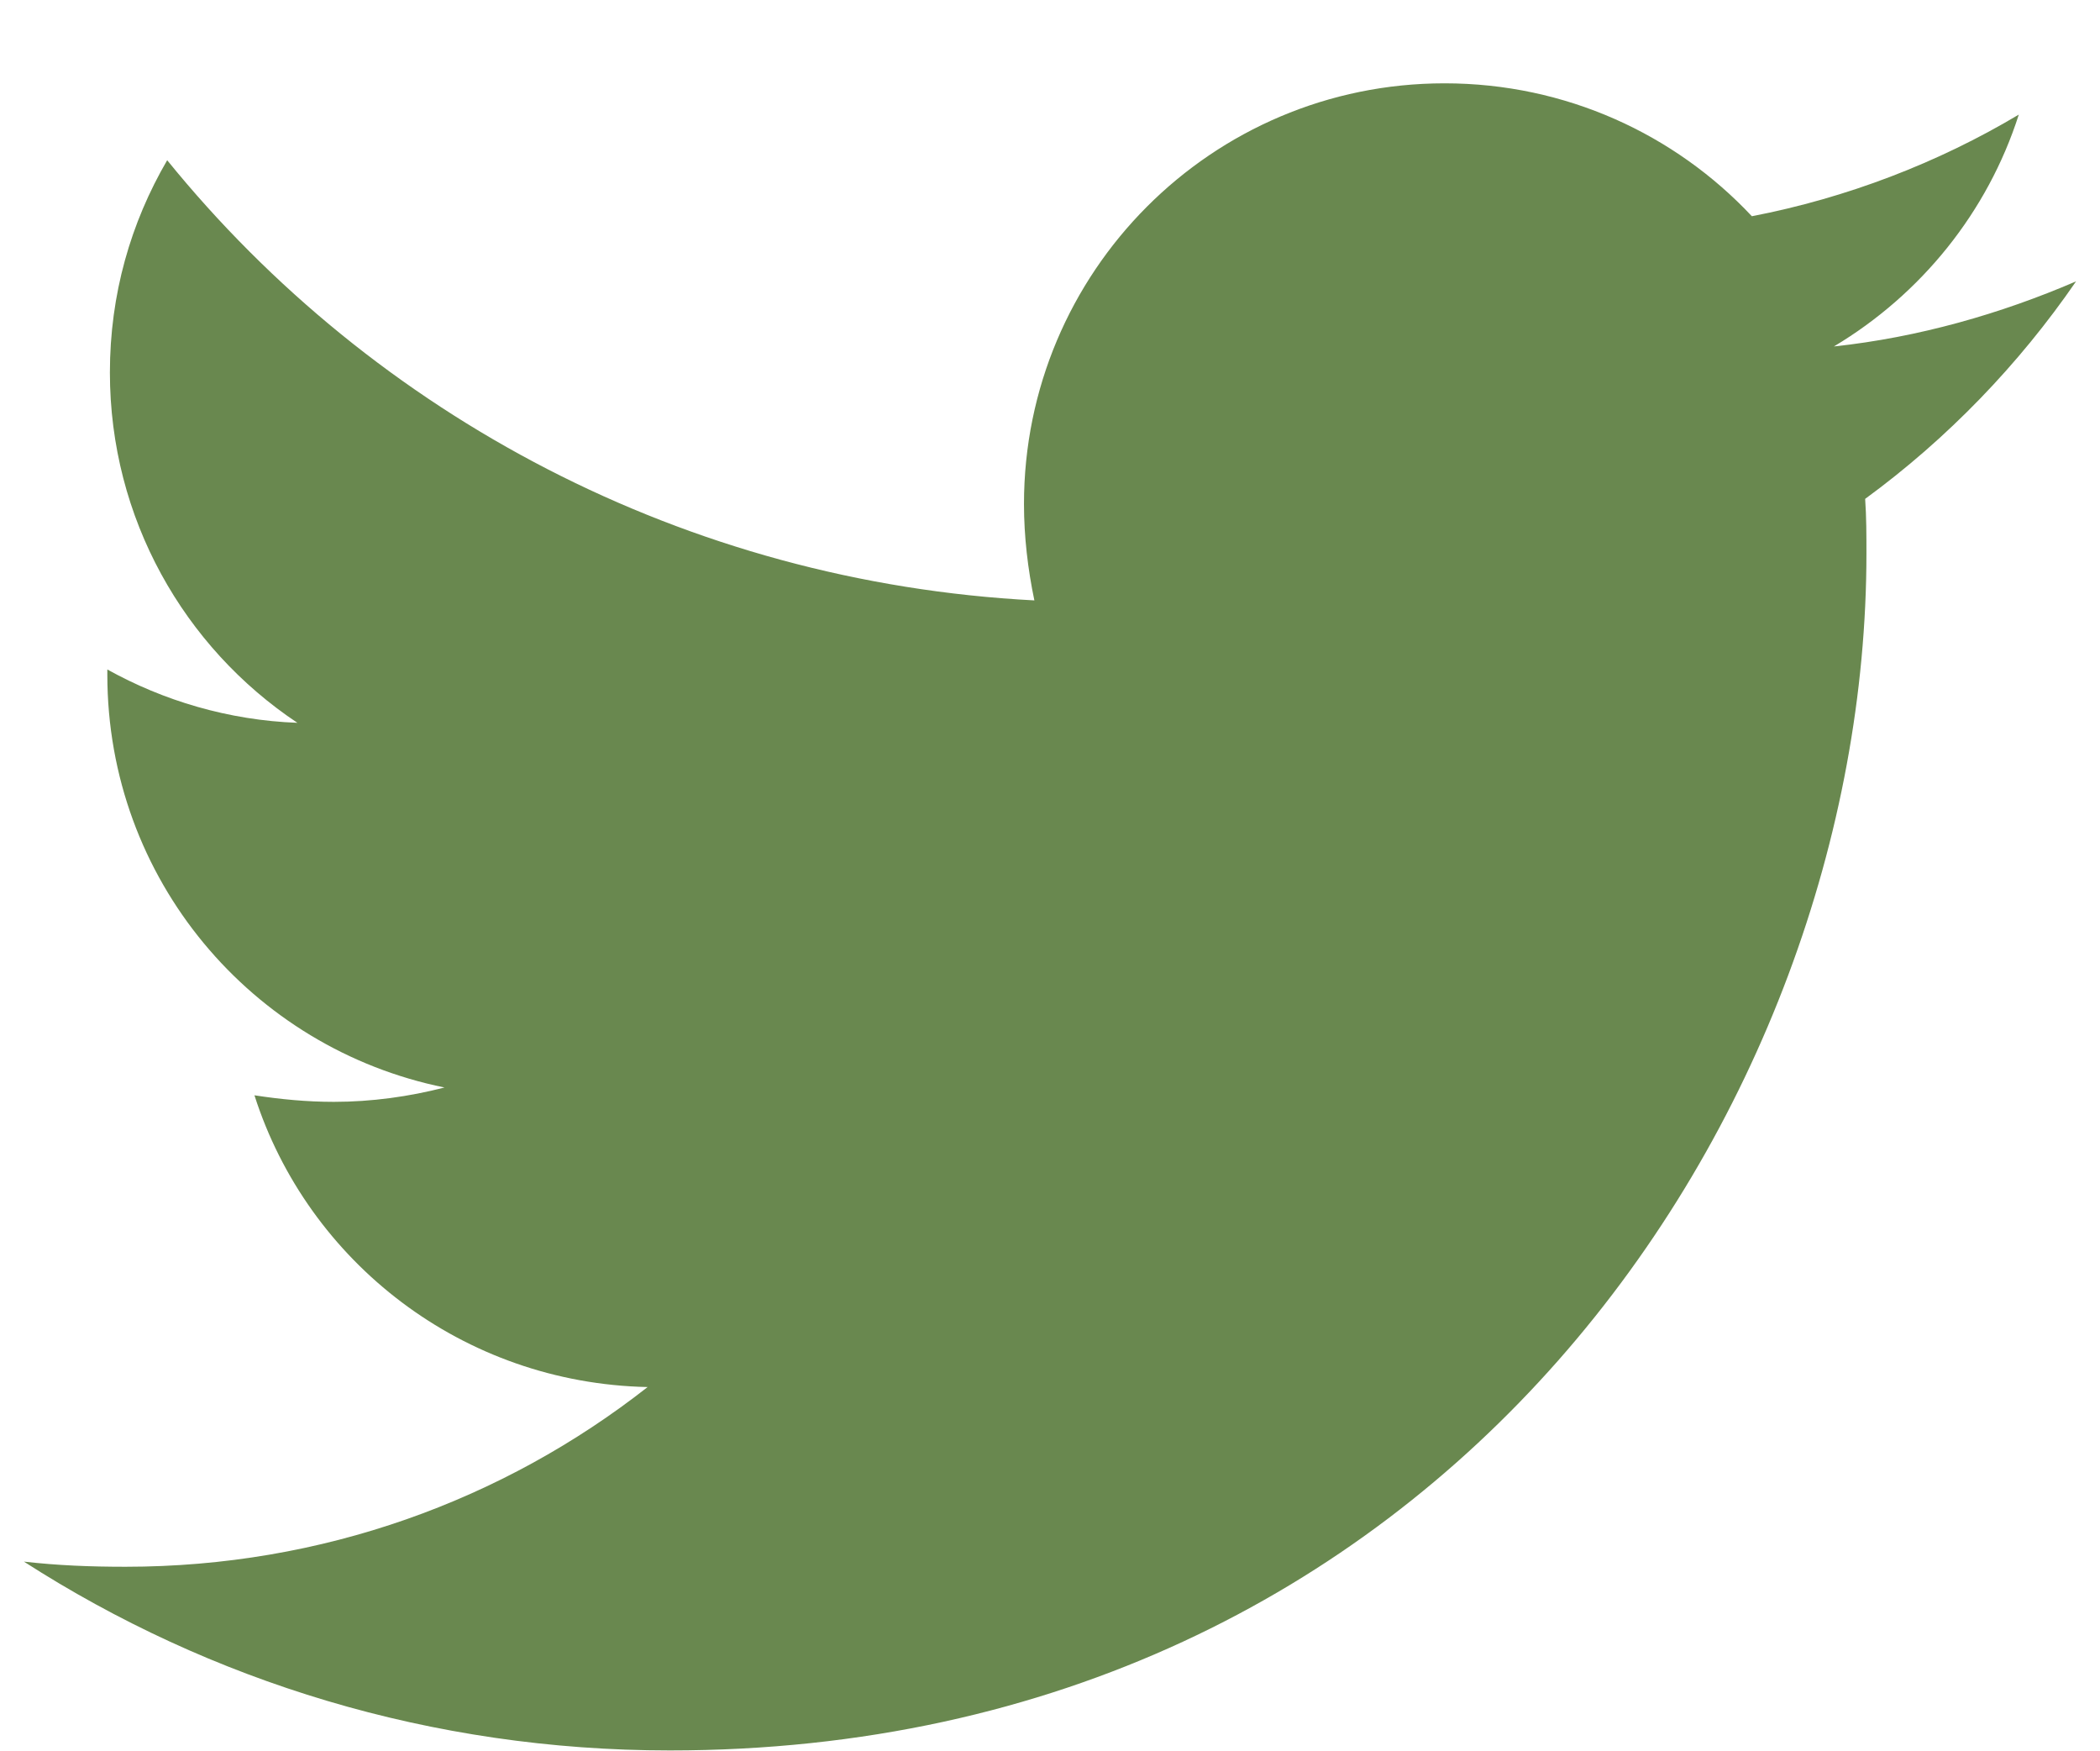
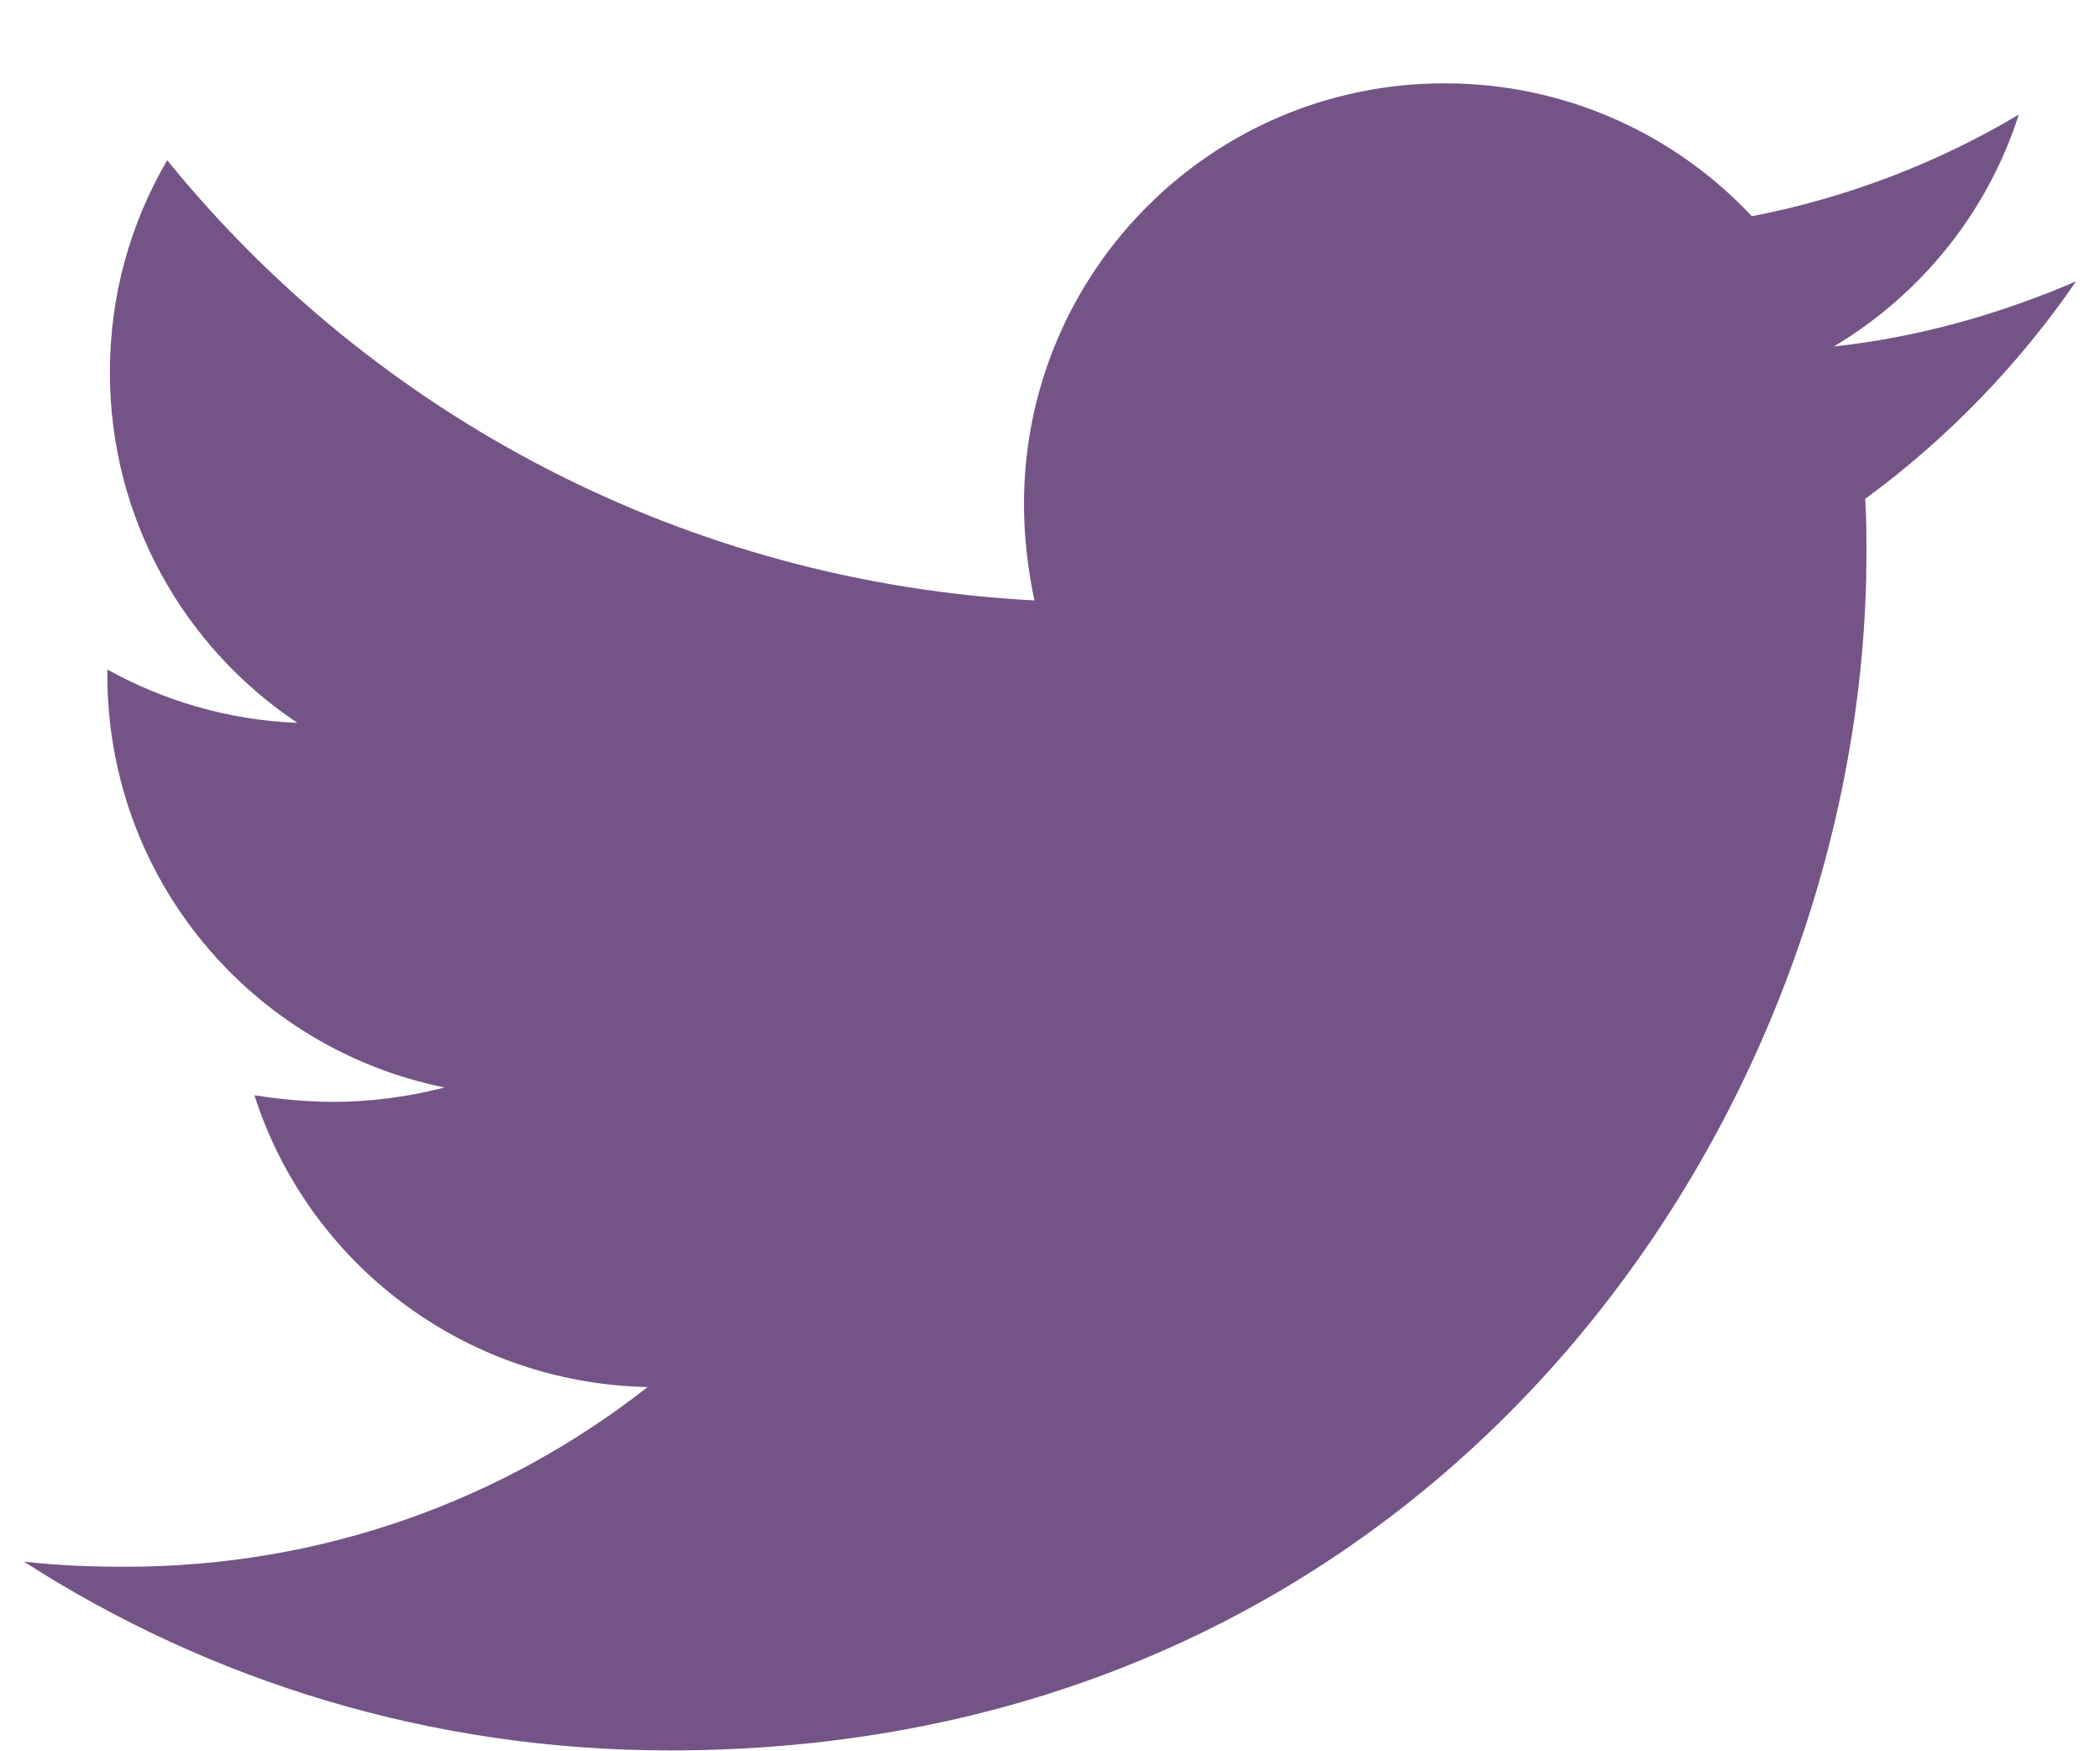
<svg xmlns="http://www.w3.org/2000/svg" width="18px" height="15px" viewBox="0 0 18 15" version="1.1">
  <defs />
  <g id="Page-1" stroke="none" stroke-width="1" fill="none" fill-rule="evenodd">
-     <g id="Desktop-Copy-2" transform="translate(-435, -1487)" fill="#69884F">
-       <g id="-+--+-" transform="translate(428, 1485)">
-         <path d="M24.795,4.411 C24.147,4.69 23.444,4.891 22.719,4.969 C23.467,4.522 24.036,3.819 24.304,2.982 C23.612,3.395 22.83,3.696 22.016,3.853 C21.357,3.15 20.42,2.714 19.382,2.714 C17.384,2.714 15.777,4.333 15.777,6.319 C15.777,6.598 15.81,6.877 15.866,7.145 C12.875,6.989 10.208,5.56 8.433,3.373 C8.121,3.908 7.942,4.522 7.942,5.192 C7.942,6.442 8.578,7.547 9.549,8.194 C8.958,8.172 8.4,8.004 7.92,7.737 L7.92,7.781 C7.92,9.533 9.158,10.984 10.81,11.319 C10.509,11.397 10.185,11.442 9.862,11.442 C9.627,11.442 9.404,11.42 9.181,11.386 C9.638,12.815 10.967,13.853 12.551,13.886 C11.313,14.857 9.761,15.426 8.076,15.426 C7.775,15.426 7.496,15.415 7.205,15.382 C8.801,16.408 10.699,17 12.741,17 C19.371,17 22.998,11.509 22.998,6.743 C22.998,6.587 22.998,6.431 22.987,6.275 C23.69,5.761 24.304,5.125 24.795,4.411 L24.795,4.411 Z" id="" />
+     <g id="Desktop-Copy-3" transform="translate(-435, -1487)" fill="#745486">
+       <g id="-+--+-" transform="translate(385, 1486)">
+         <path d="M67.795,3.411 C67.147,3.69 66.444,3.891 65.719,3.969 C66.467,3.522 67.036,2.819 67.304,1.982 C66.612,2.395 65.83,2.696 65.016,2.853 C64.357,2.15 63.42,1.714 62.382,1.714 C60.384,1.714 58.777,3.333 58.777,5.319 C58.777,5.598 58.81,5.877 58.866,6.145 C55.875,5.989 53.208,4.56 51.433,2.373 C51.121,2.908 50.942,3.522 50.942,4.192 C50.942,5.442 51.578,6.547 52.549,7.194 C51.958,7.172 51.4,7.004 50.92,6.737 L50.92,6.781 C50.92,8.533 52.158,9.984 53.81,10.319 C53.509,10.397 53.185,10.442 52.862,10.442 C52.627,10.442 52.404,10.42 52.181,10.386 C52.638,11.815 53.967,12.853 55.551,12.886 C54.313,13.857 52.761,14.426 51.076,14.426 C50.775,14.426 50.496,14.415 50.205,14.382 C51.801,15.408 53.699,16 55.741,16 C62.371,16 65.998,10.509 65.998,5.743 C65.998,5.587 65.998,5.431 65.987,5.275 C66.69,4.761 67.304,4.125 67.795,3.411 L67.795,3.411 Z" id="" />
      </g>
    </g>
  </g>
</svg>
